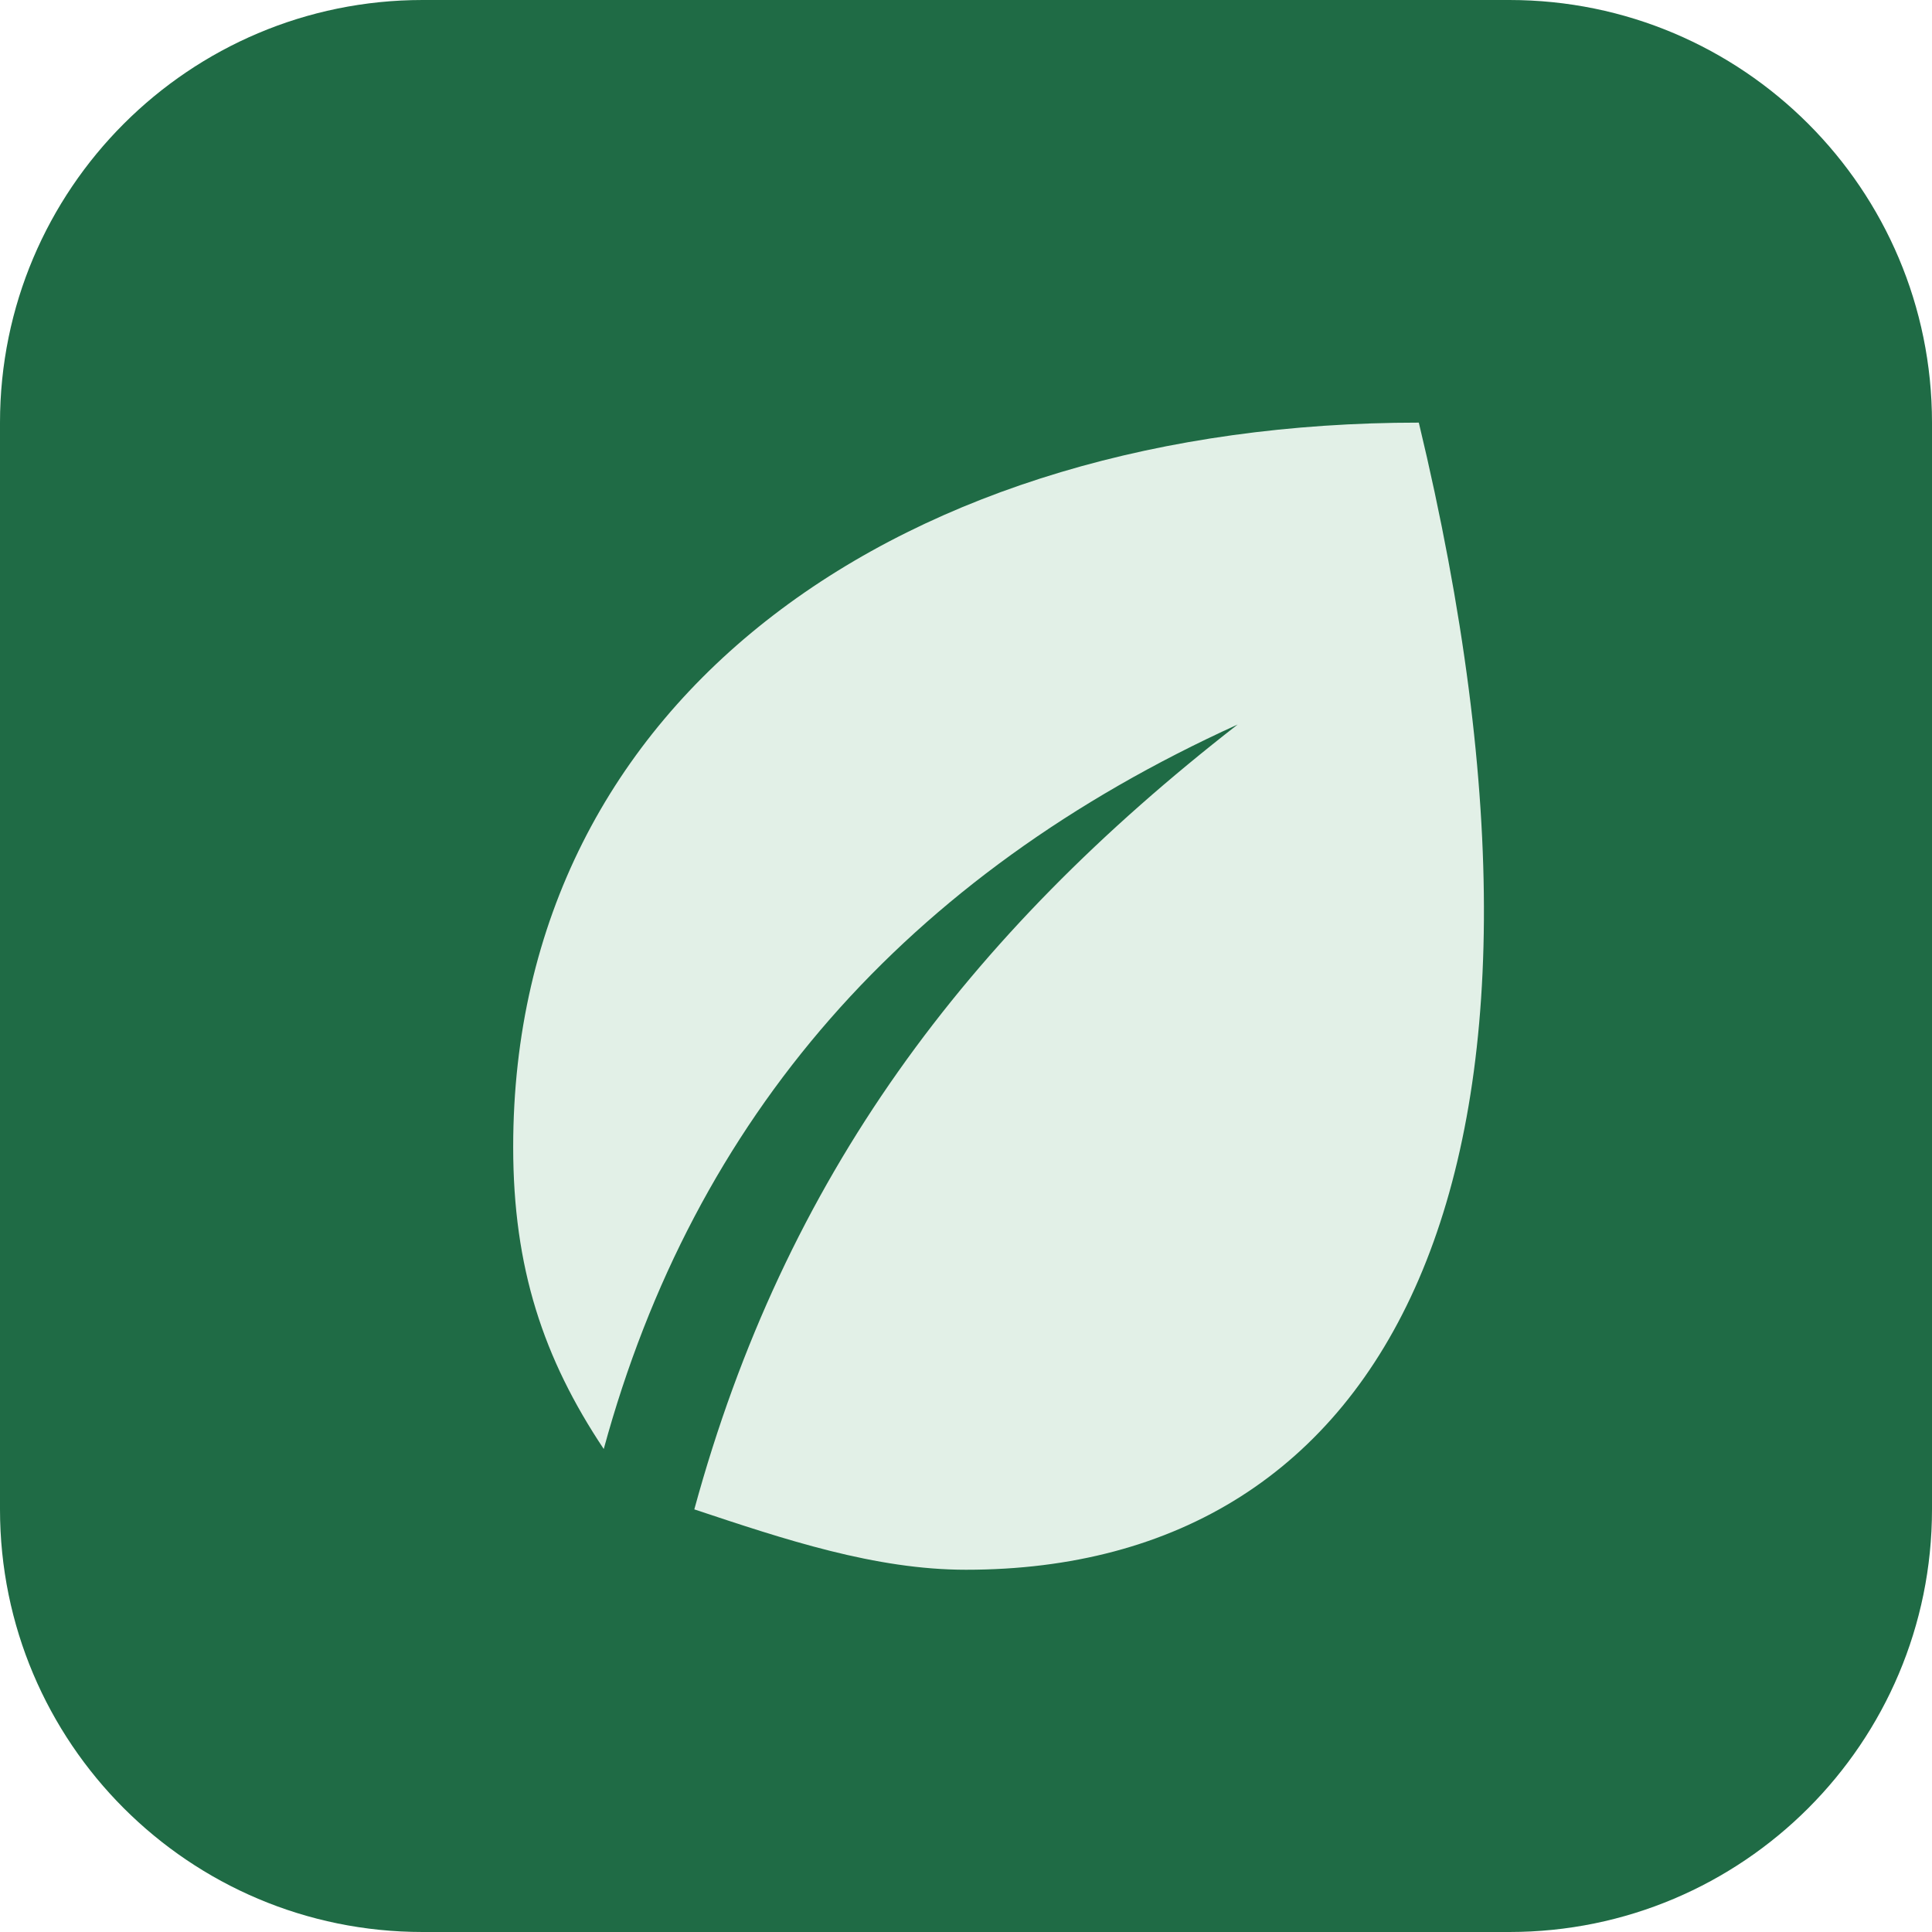
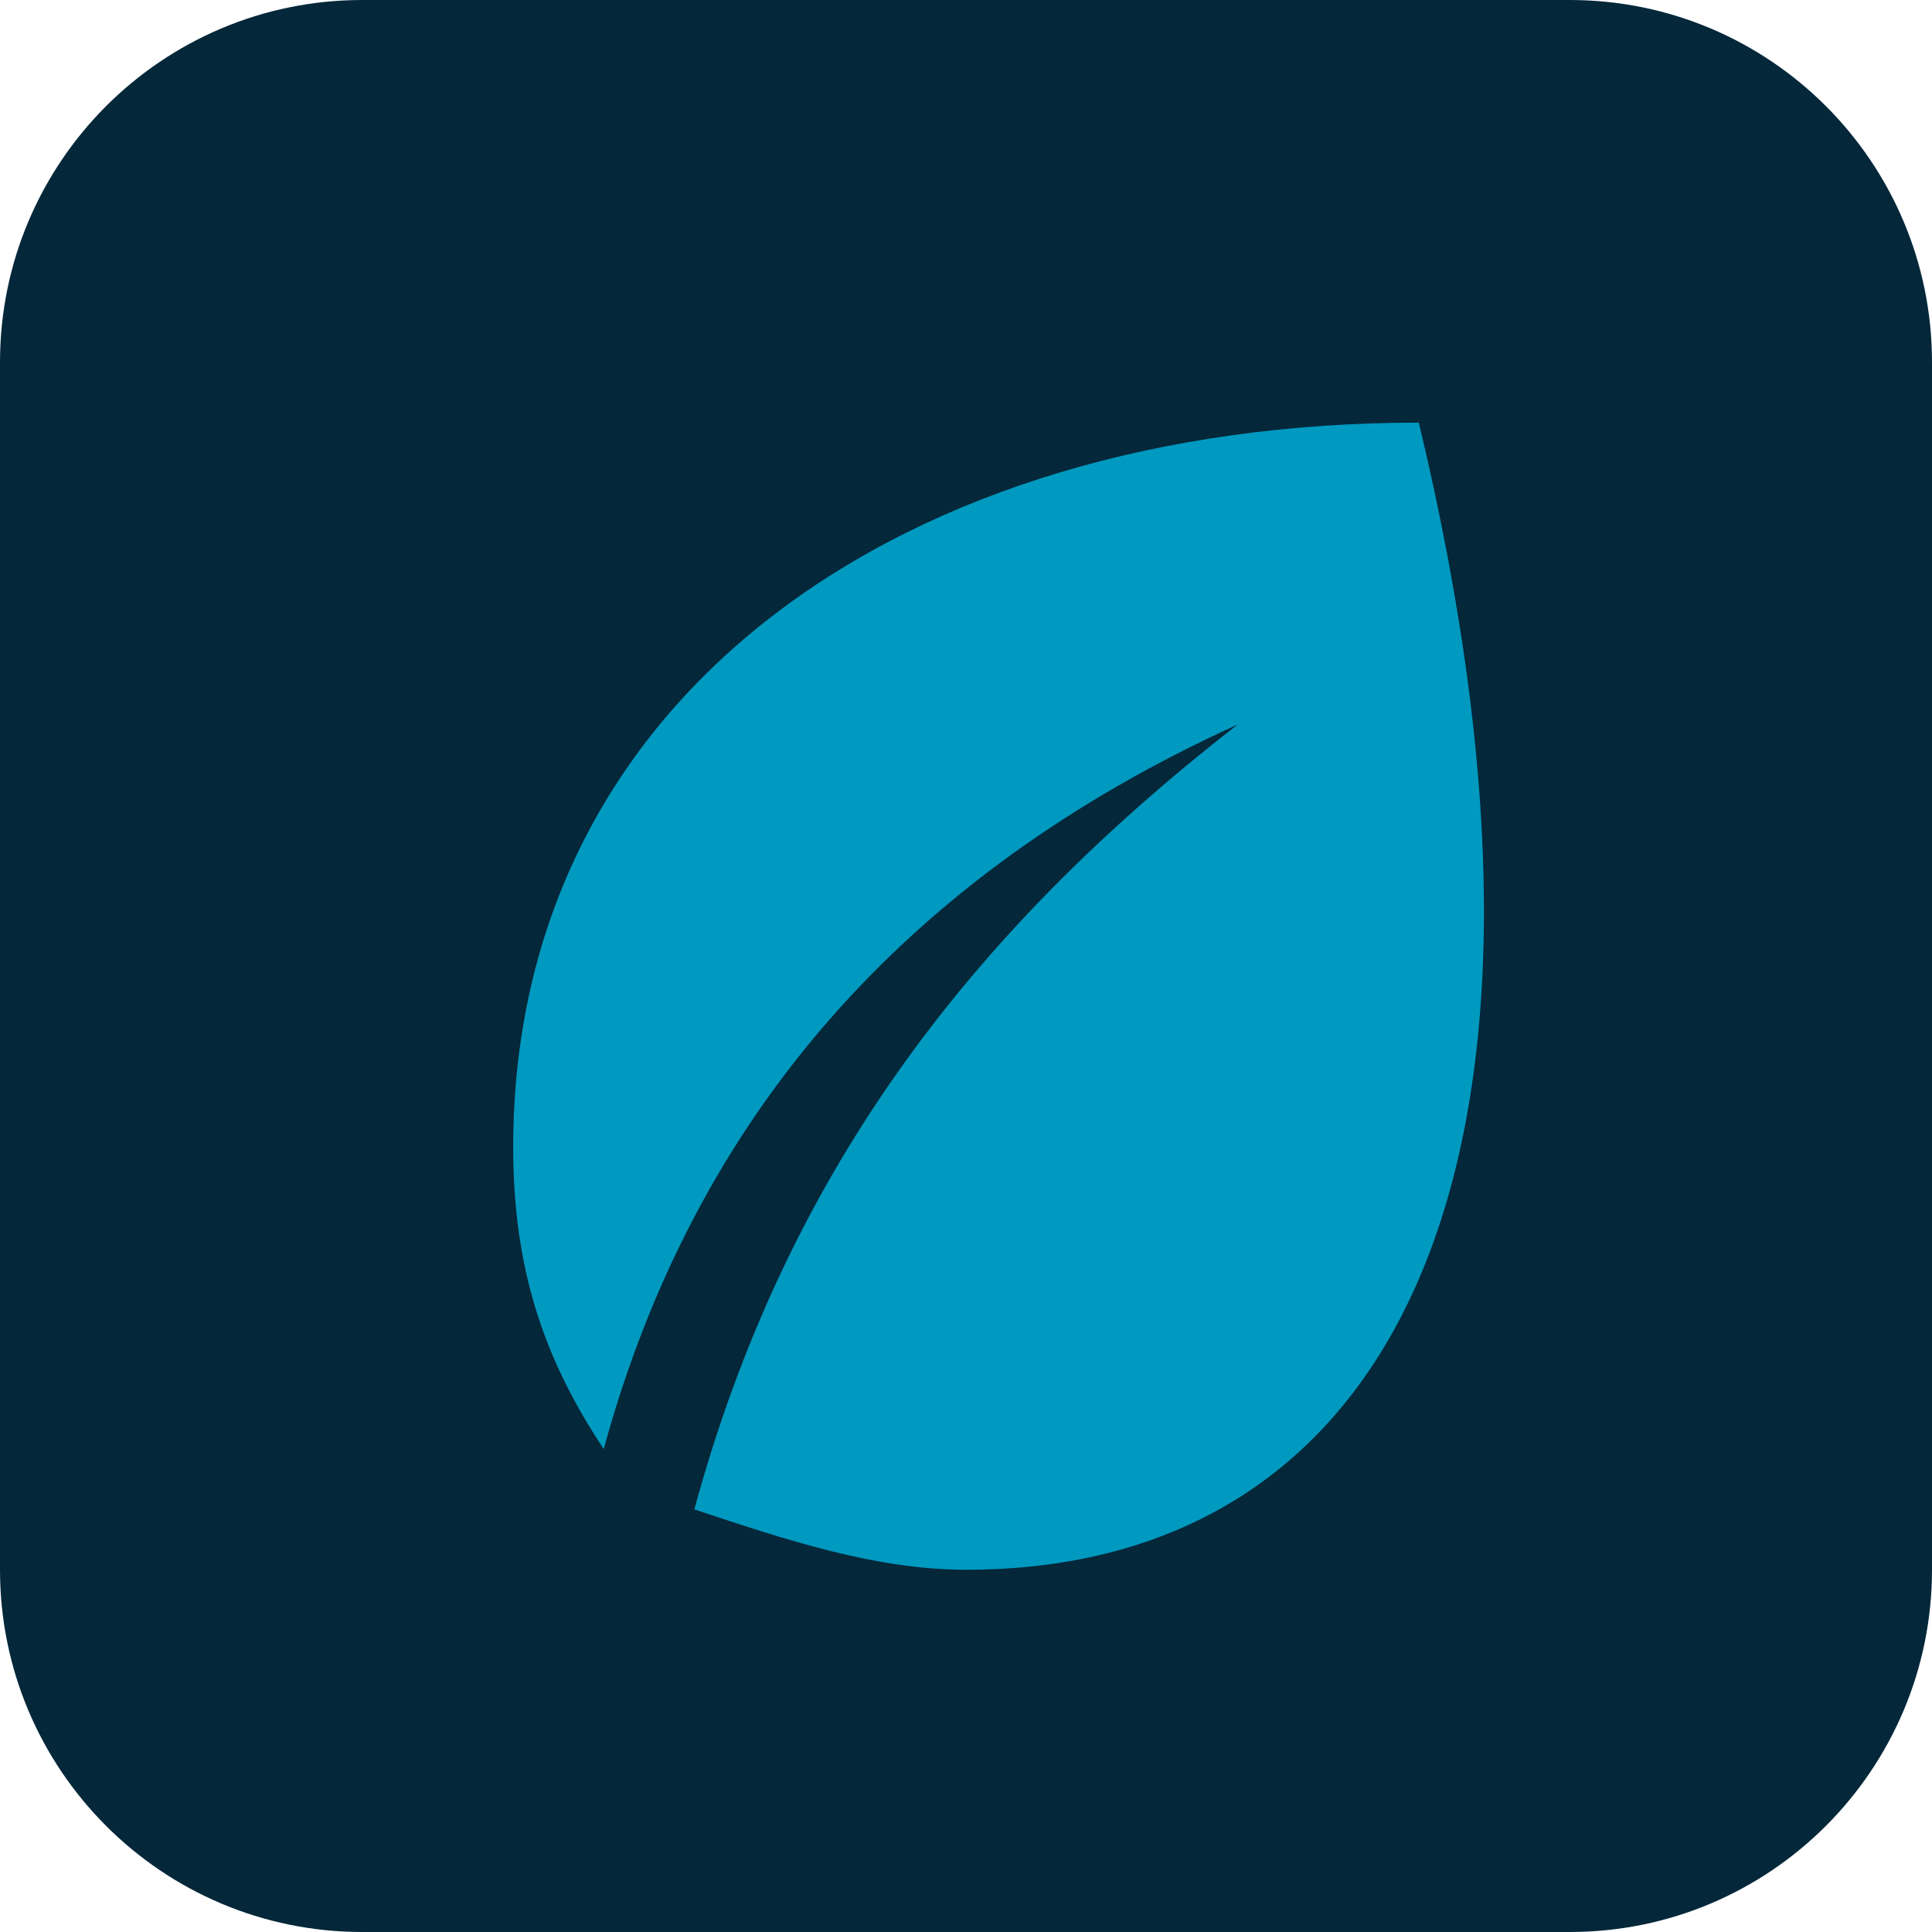
<svg xmlns="http://www.w3.org/2000/svg" viewBox="0 0 64 64">
-   <rect width="64" height="64" rx="14" fill="#1f6b45" />
-   <path d="M47 14C30 14 17 23 17 38c0 4 1 7 3 10 3-11 10-19 21-24-9 7-15 15-18 26 3 1 6 2 9 2 14 0 21-13 15-38z" fill="#e2f0e7" />
+   <rect width="64" height="64" rx="12" fill="#04273a" />
+   <path d="M47 14C30 14 17 23 17 38c0 4 1 7 3 10 3-11 10-19 21-24-9 7-15 15-18 26 3 1 6 2 9 2 14 0 21-13 15-38z" fill="#0099bf" />
</svg>
